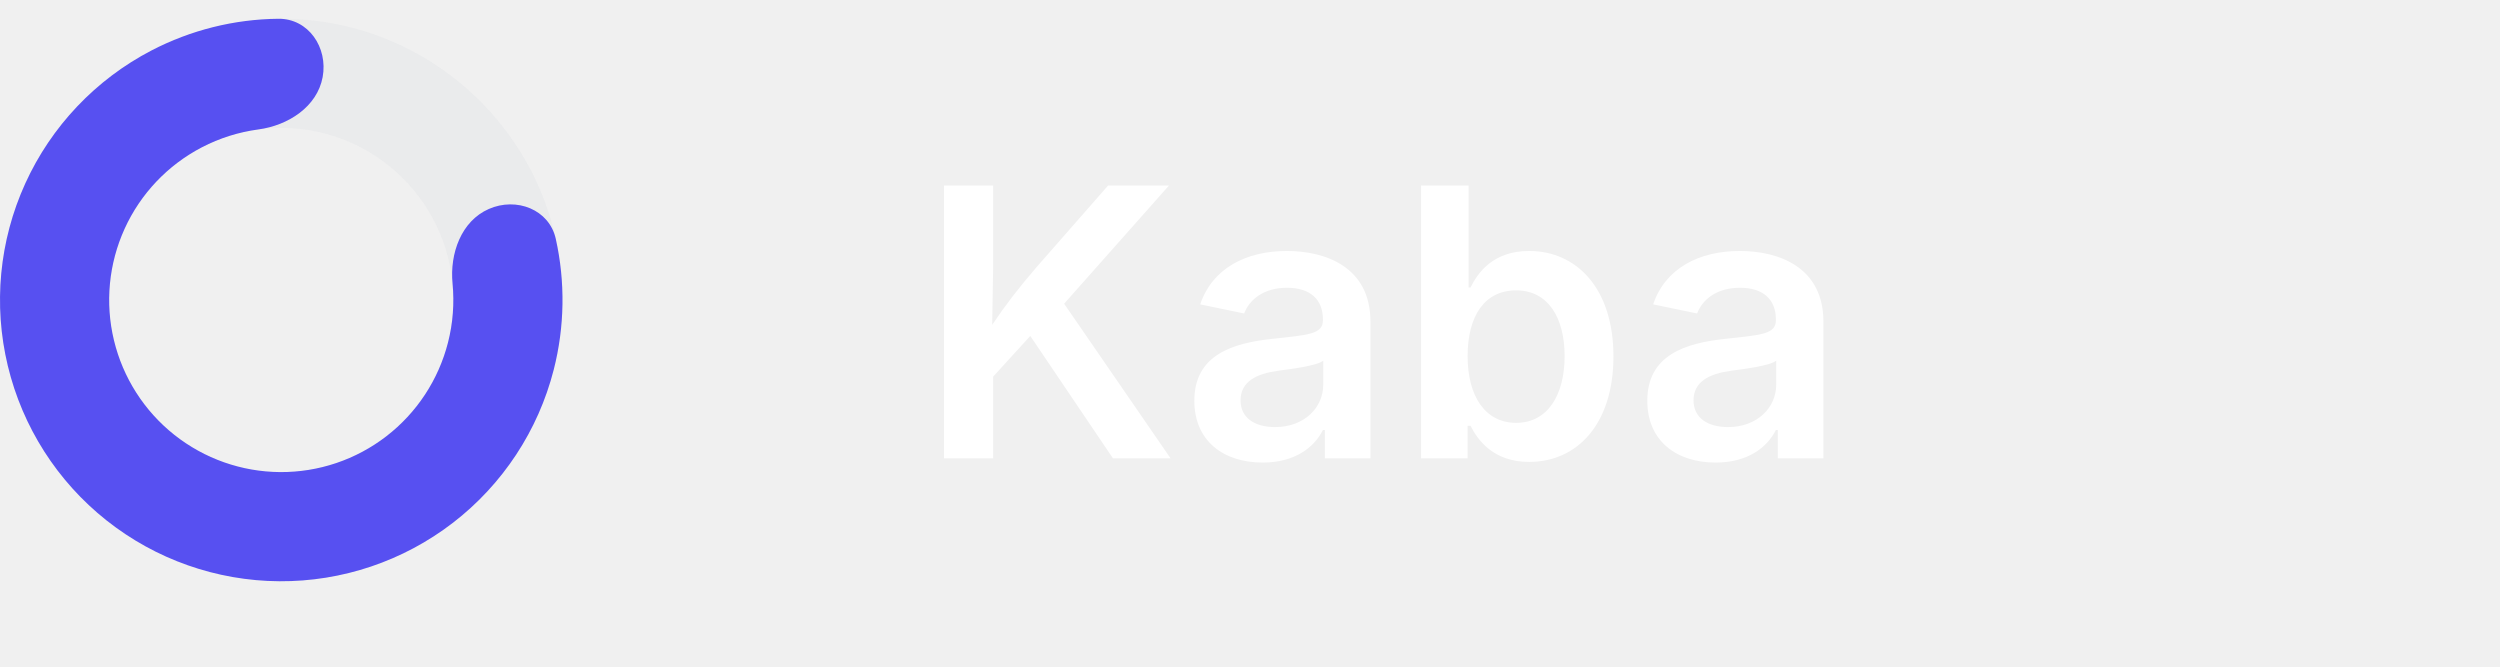
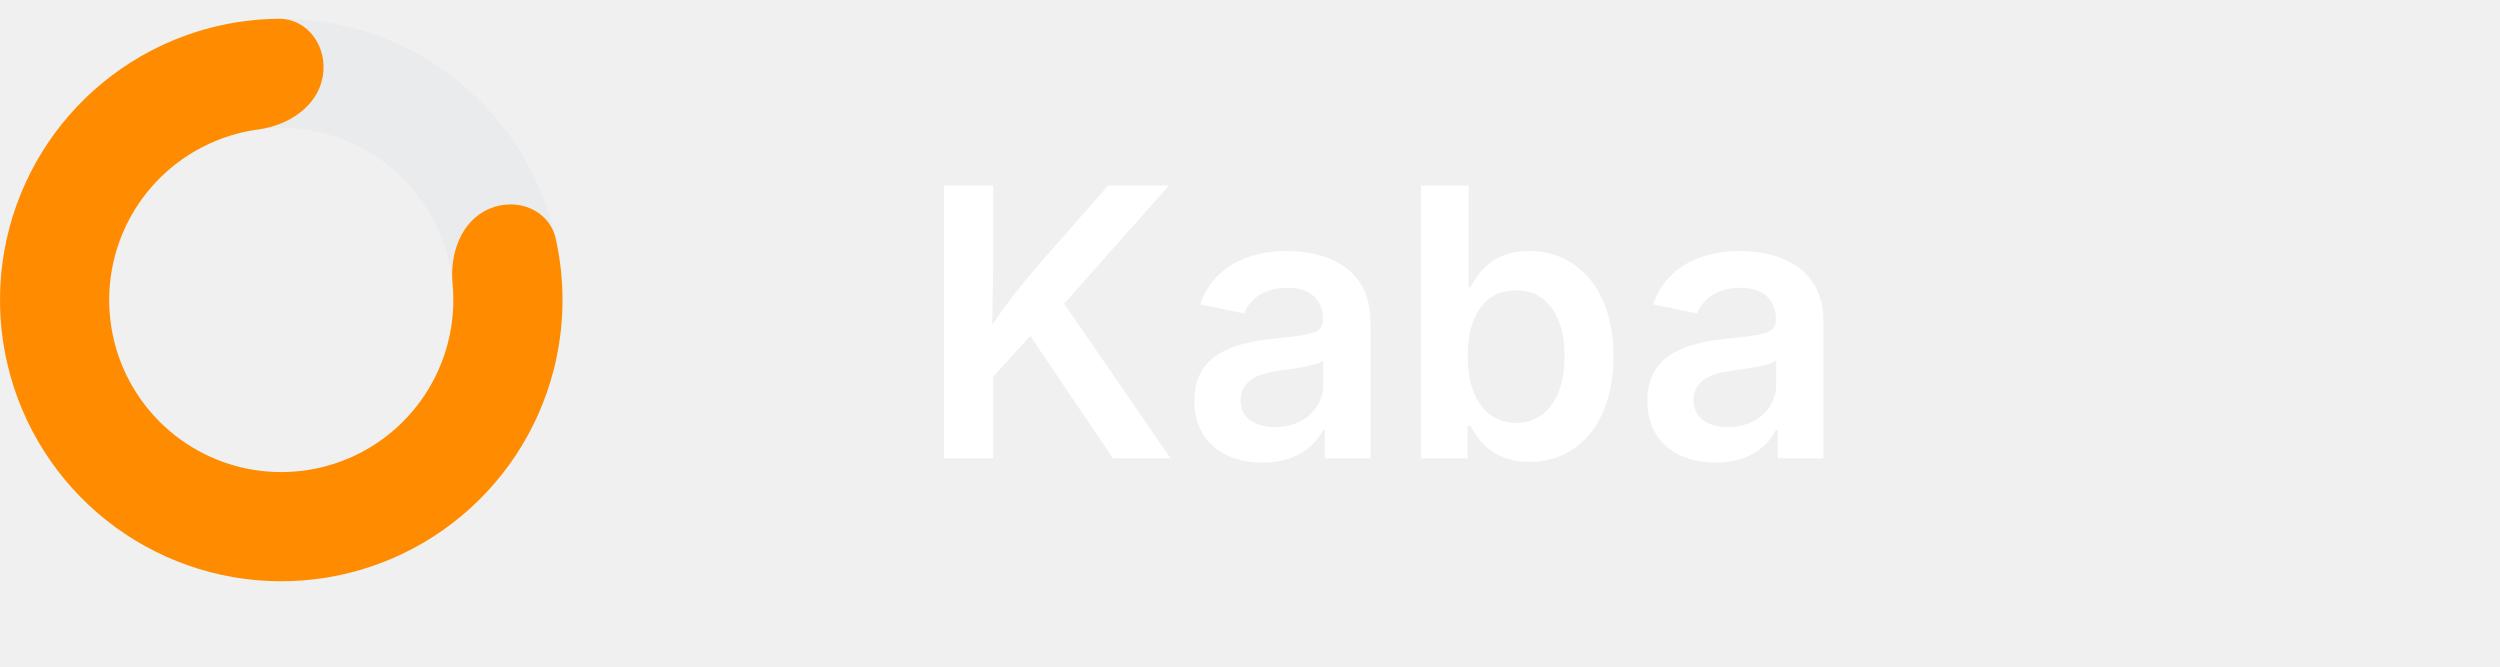
<svg xmlns="http://www.w3.org/2000/svg" width="120" height="32" viewBox="0 0 120 32" fill="none">
  <g transform="scale(0.9) translate(0, 1)">
    <path opacity="0.2" d="M30 15C30 23.284 23.284 30 15 30C6.716 30 0 23.284 0 15C0 6.716 6.716 0 15 0C23.284 0 30 6.716 30 15ZM5.822 15C5.822 20.069 9.931 24.178 15 24.178C20.069 24.178 24.178 20.069 24.178 15C24.178 9.931 20.069 5.822 15 5.822C9.931 5.822 5.822 9.931 5.822 15Z" fill="#D1D5DB" />
-     <path d="M26.071 10.145C27.543 9.499 29.291 10.169 29.641 11.738C30.151 14.027 30.12 16.418 29.532 18.716C28.703 21.961 26.811 24.835 24.158 26.88C21.506 28.924 18.245 30.023 14.896 30C11.547 29.977 8.302 28.833 5.678 26.752C3.054 24.671 1.203 21.771 0.418 18.515C-0.367 15.259 -0.04 11.835 1.348 8.786C2.735 5.738 5.103 3.242 8.073 1.695C10.178 0.6 12.499 0.025 14.844 0.001C16.451 -0.016 17.501 1.534 17.208 3.114V3.114C16.914 4.695 15.372 5.69 13.778 5.904C12.732 6.044 11.711 6.365 10.762 6.859C8.944 7.806 7.495 9.333 6.647 11.198C5.798 13.063 5.597 15.159 6.078 17.151C6.558 19.143 7.691 20.917 9.296 22.191C10.902 23.464 12.887 24.164 14.937 24.178C16.986 24.192 18.981 23.52 20.604 22.269C22.227 21.018 23.384 19.259 23.892 17.274C24.157 16.237 24.237 15.17 24.136 14.119C23.981 12.519 24.599 10.79 26.071 10.145V10.145Z" fill="#5750F1" />
+     <path d="M26.071 10.145C27.543 9.499 29.291 10.169 29.641 11.738C30.151 14.027 30.12 16.418 29.532 18.716C28.703 21.961 26.811 24.835 24.158 26.88C21.506 28.924 18.245 30.023 14.896 30C11.547 29.977 8.302 28.833 5.678 26.752C3.054 24.671 1.203 21.771 0.418 18.515C-0.367 15.259 -0.04 11.835 1.348 8.786C2.735 5.738 5.103 3.242 8.073 1.695C10.178 0.6 12.499 0.025 14.844 0.001C16.451 -0.016 17.501 1.534 17.208 3.114V3.114C16.914 4.695 15.372 5.69 13.778 5.904C12.732 6.044 11.711 6.365 10.762 6.859C8.944 7.806 7.495 9.333 6.647 11.198C5.798 13.063 5.597 15.159 6.078 17.151C6.558 19.143 7.691 20.917 9.296 22.191C10.902 23.464 12.887 24.164 14.937 24.178C16.986 24.192 18.981 23.52 20.604 22.269C22.227 21.018 23.384 19.259 23.892 17.274C24.157 16.237 24.237 15.17 24.136 14.119C23.981 12.519 24.599 10.79 26.071 10.145V10.145Z" fill="#FF8C00" />
  </g>
  <text x="44" y="22" font-family="system-ui, -apple-system, BlinkMacSystemFont, 'Segoe UI', sans-serif" font-size="18" font-weight="600" fill="white">Kaba</text>
</svg>
